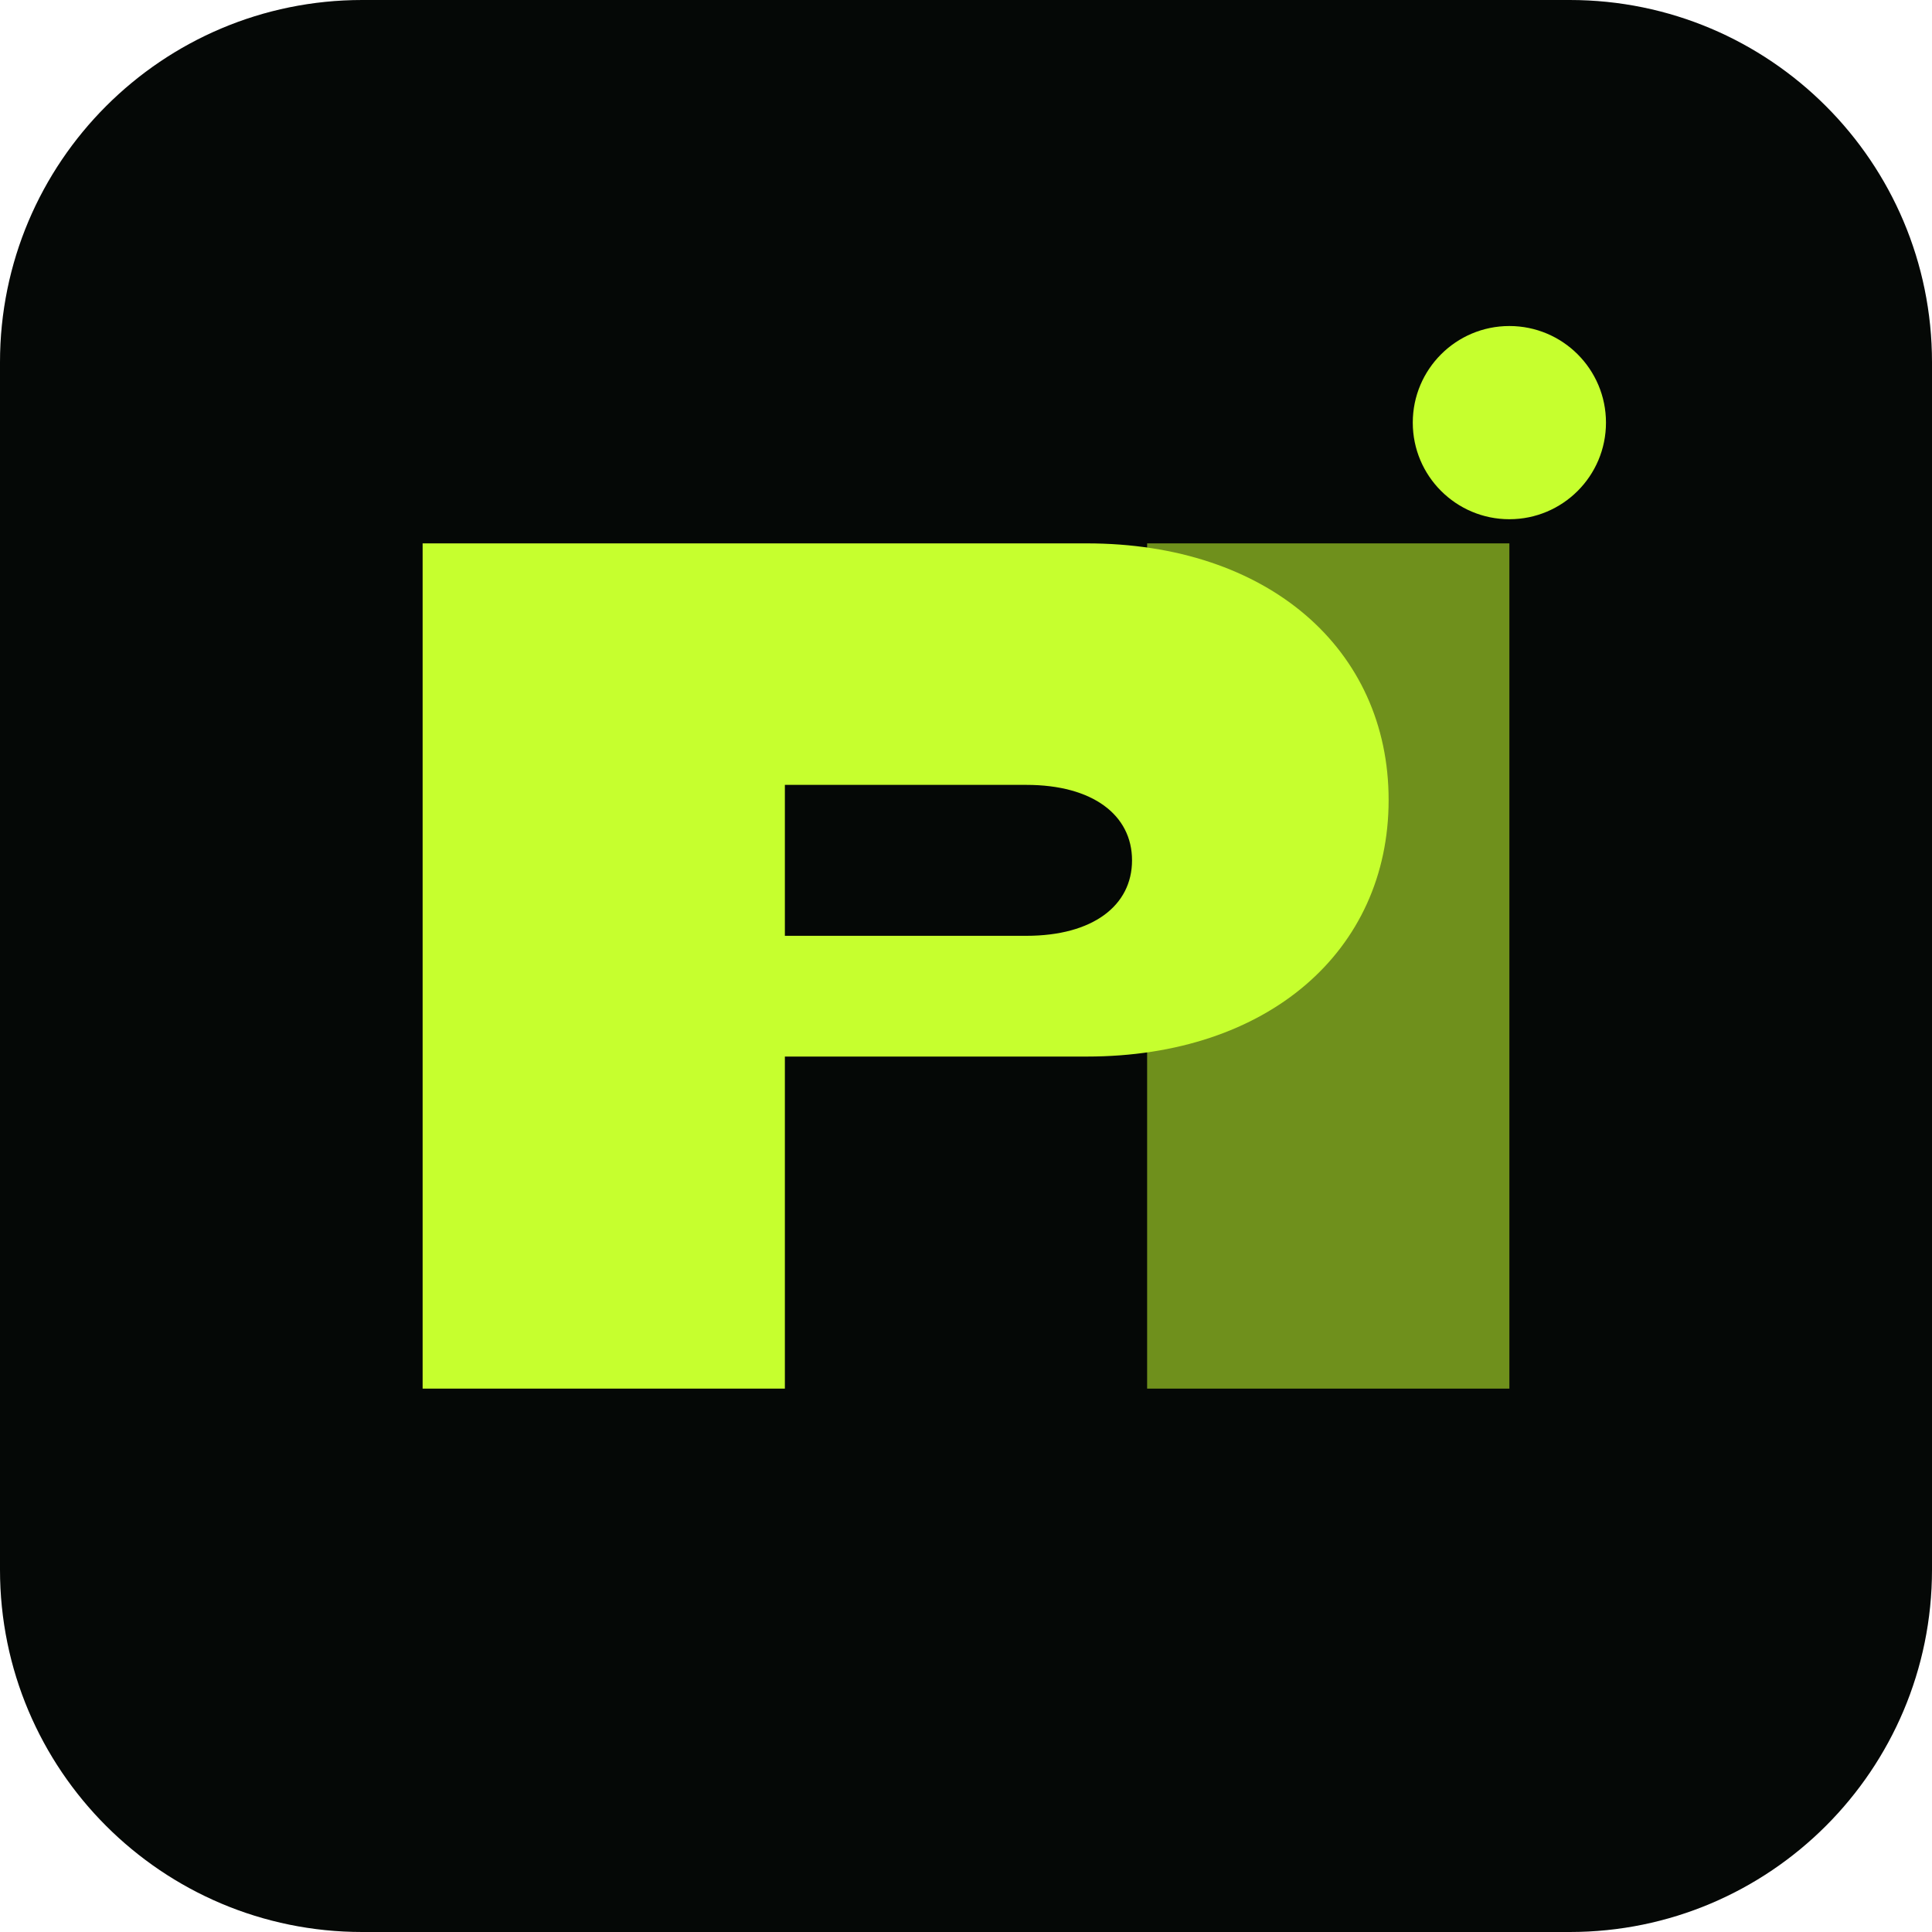
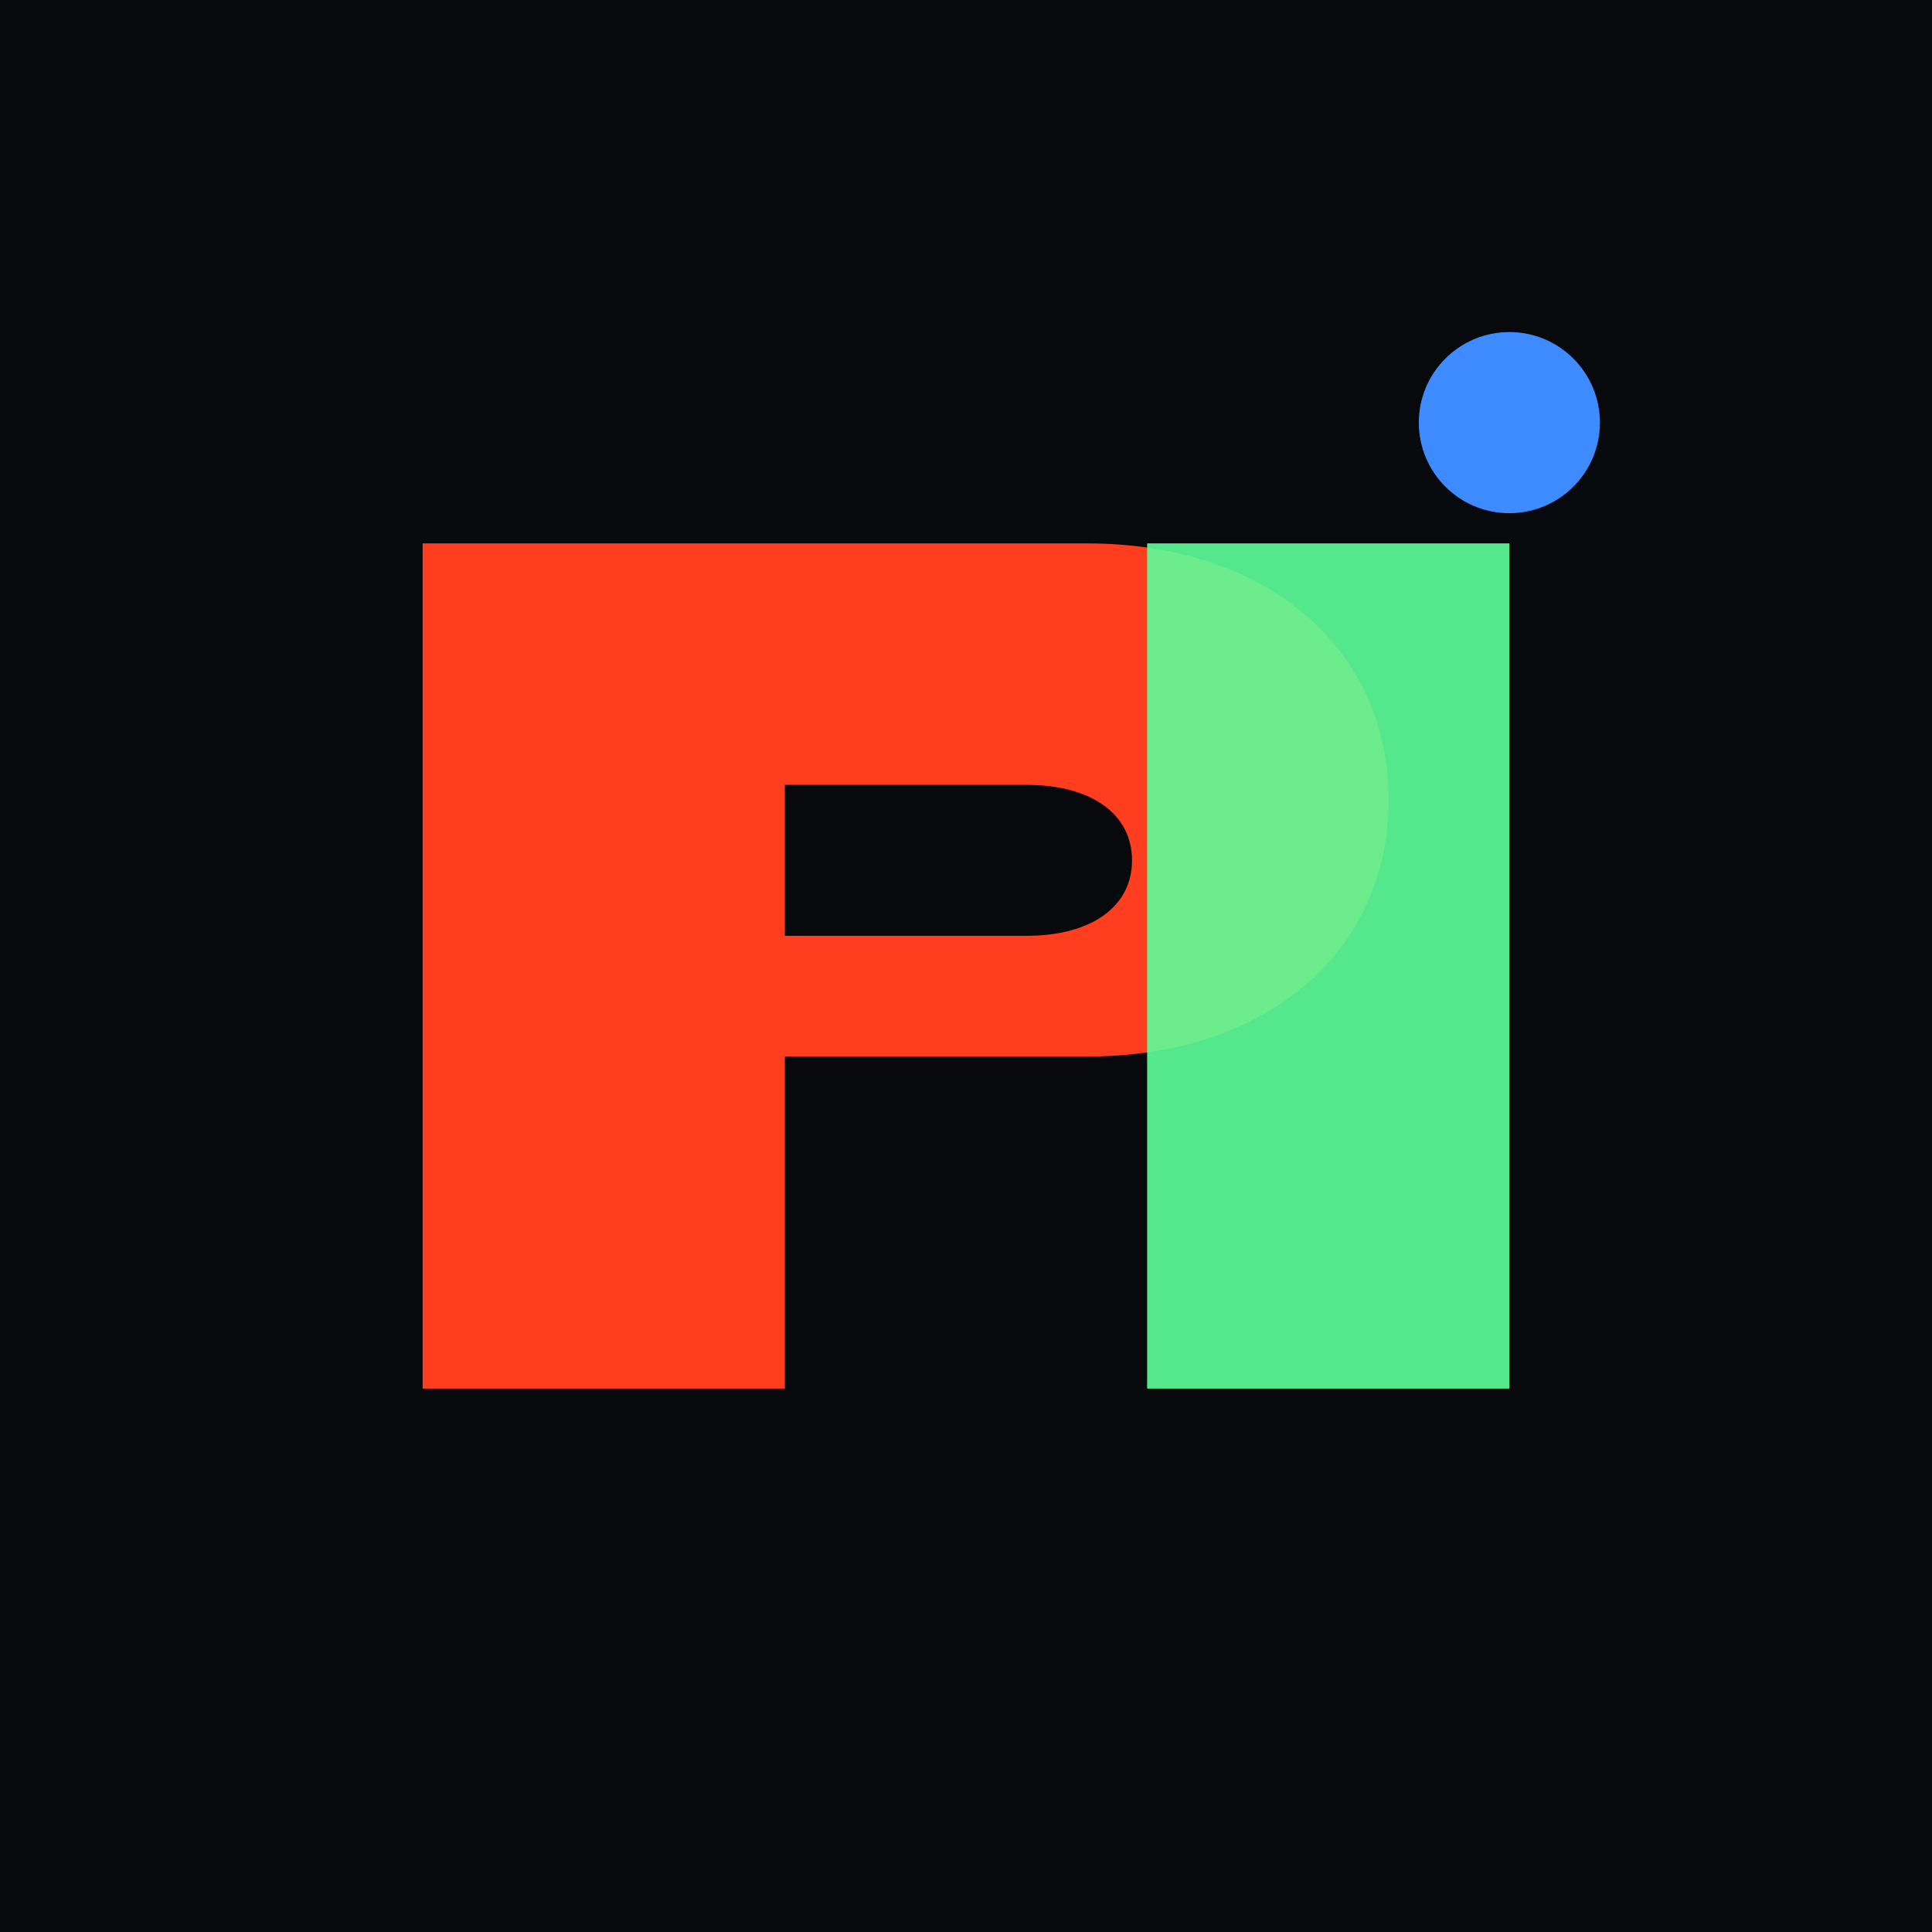
<svg xmlns="http://www.w3.org/2000/svg" viewBox="0 0 64 64" role="img" aria-label="Suleman Hussain">
-   <rect width="64" height="64" rx="12" fill="#050806" />
-   <path d="M14 18h22c6 0 10 3.5 10 8.5S42 35 36 35H26v11H14V18zm12 8v5h8c2.2 0 3.5-1 3.5-2.5S36.2 26 34 26H26z" fill="#c6ff2e" />
-   <path d="M38 18h12v28H38V18z" fill="#c6ff2e" opacity="0.55" />
-   <circle cx="50" cy="14" r="3.2" fill="#c6ff2e" />
+   <rect width="64" height="64" fill="#07090c" />
+   <path d="M14 18h22c6 0 10 3.5 10 8.5S42 35 36 35H26v11H14V18zm12 8v5h8c2.2 0 3.5-1 3.5-2.5S36.2 26 34 26H26z" fill="#ff3d1f" />
+   <path d="M38 18h12v28H38V18z" fill="#5dff9a" opacity="0.9" />
+   <circle cx="50" cy="14" r="3" fill="#3d8bff" />
</svg>
